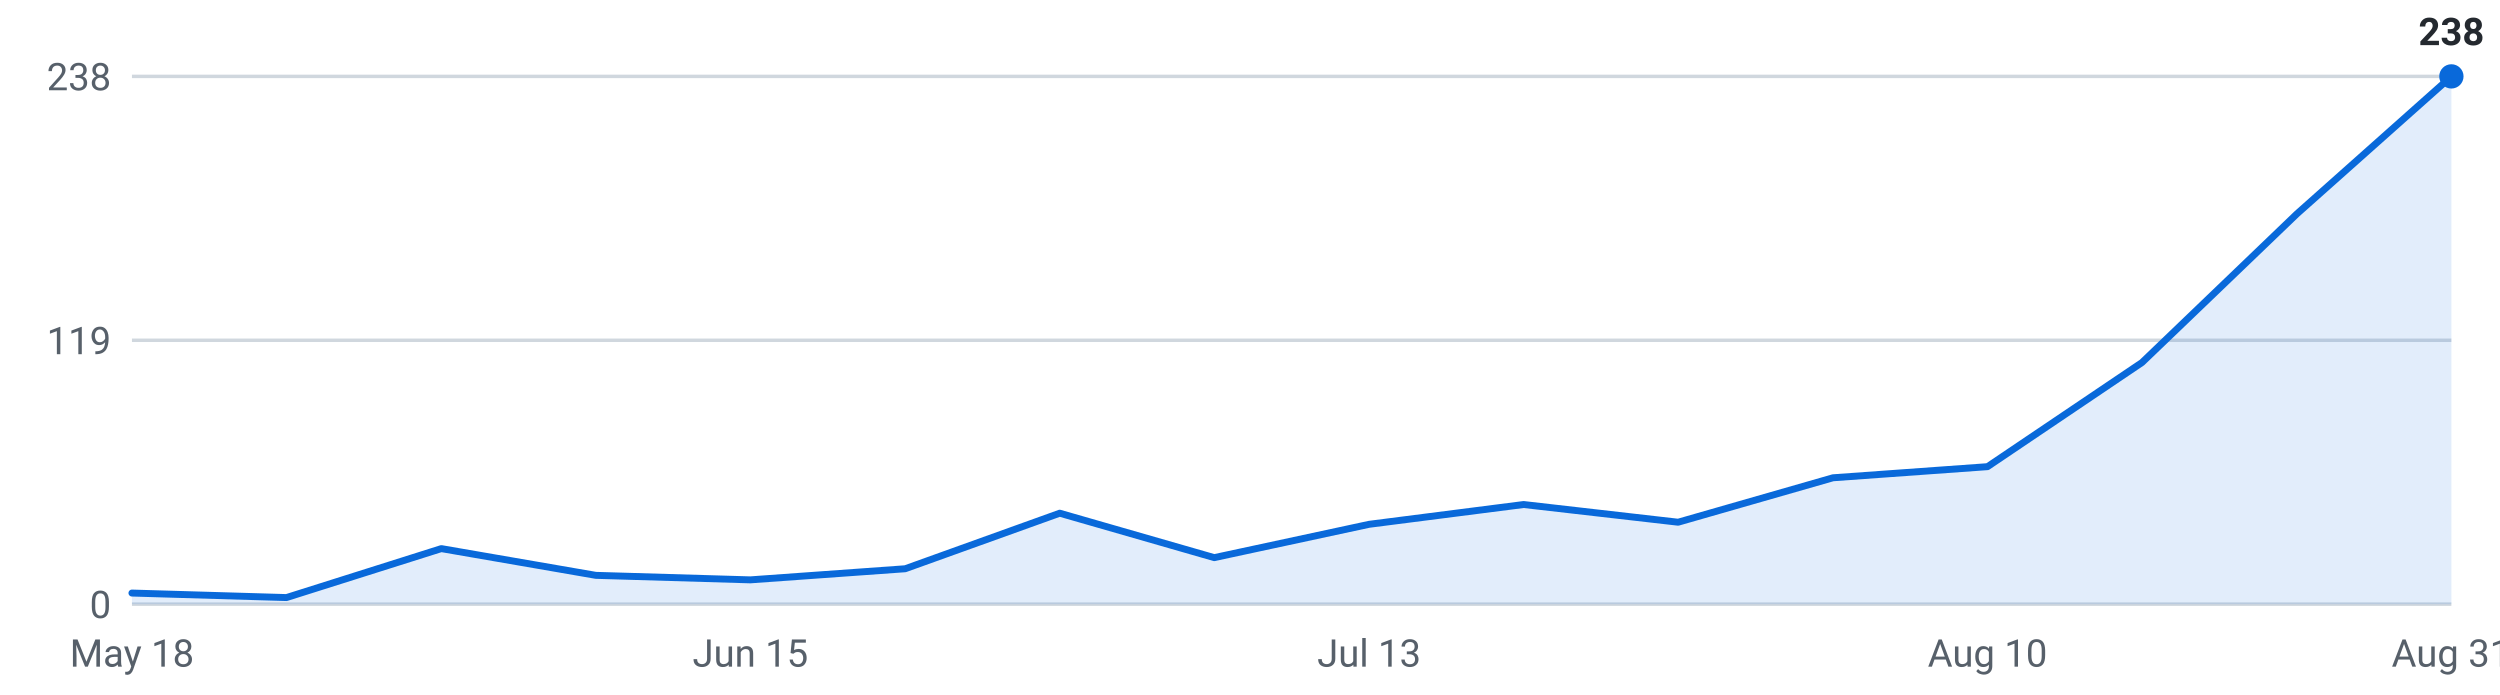
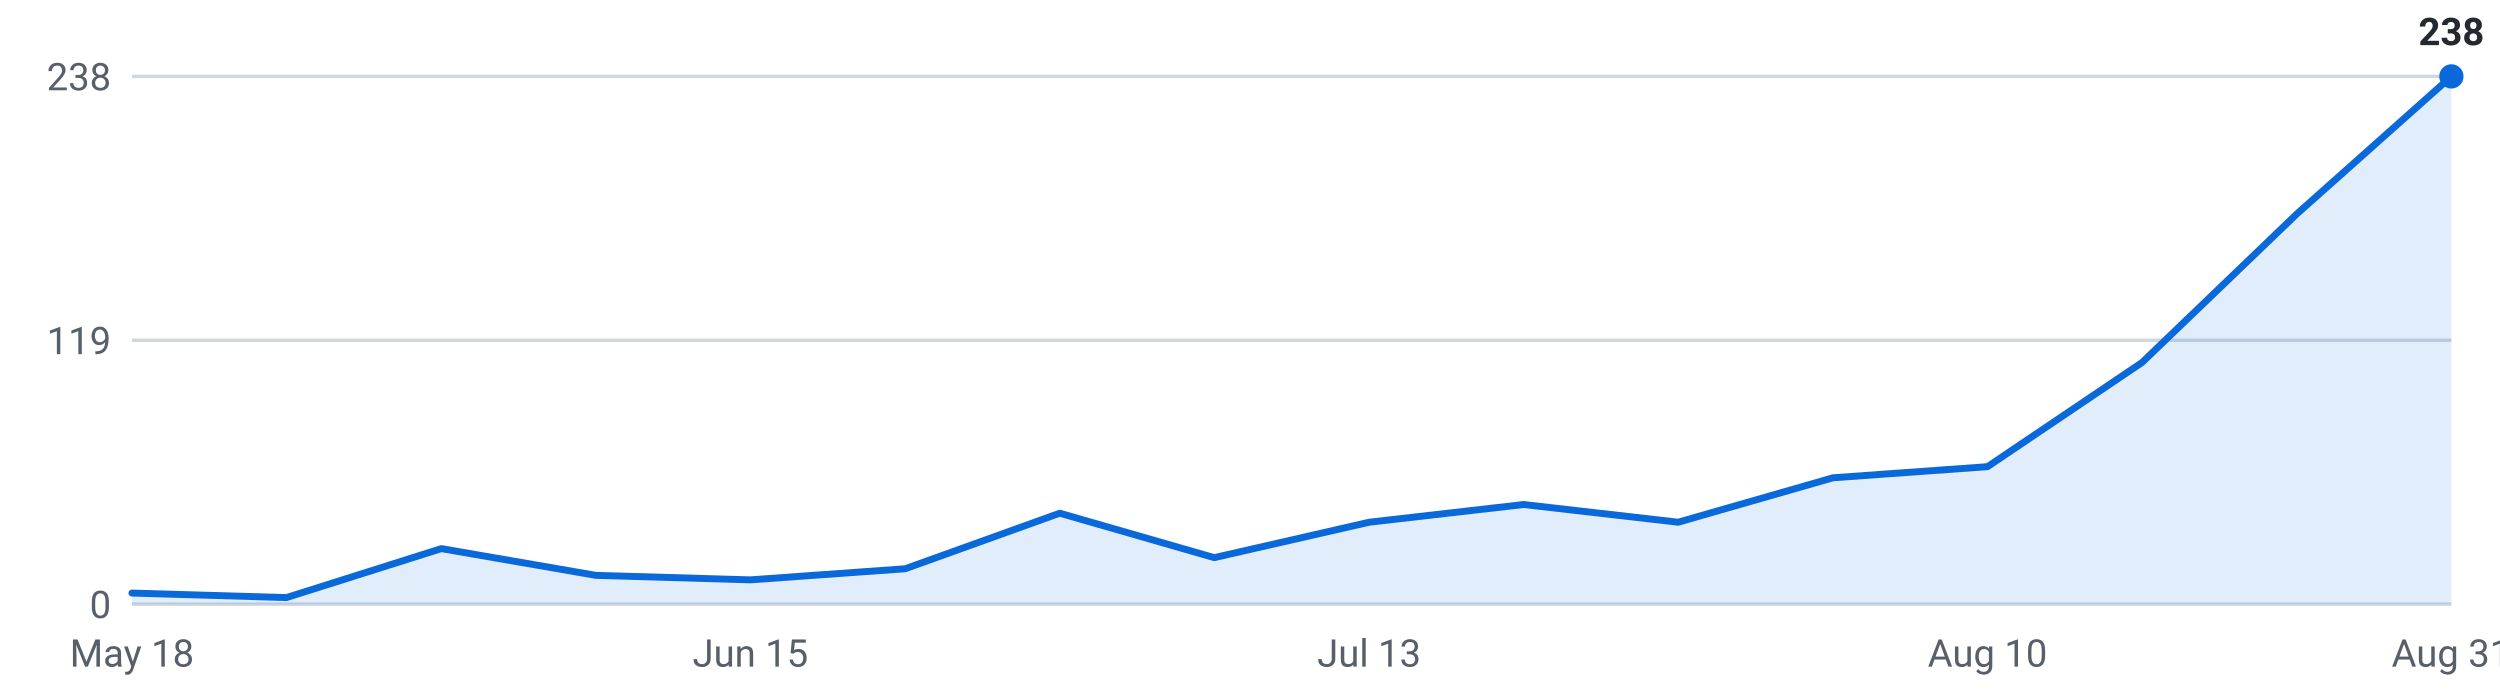
<svg xmlns="http://www.w3.org/2000/svg" viewBox="0 0 720 200" width="720" height="200" role="img" aria-label="Internships posted per week, last 16 weeks">
  <g font-family="-apple-system,Segoe UI,Roboto,sans-serif" font-size="11">
    <line x1="38" y1="174.0" x2="706" y2="174.0" stroke="#d0d7de" stroke-width="1" />
    <text x="32" y="178.0" text-anchor="end" fill="#57606a">0</text>
    <line x1="38" y1="98.0" x2="706" y2="98.0" stroke="#d0d7de" stroke-width="1" />
    <text x="32" y="102.0" text-anchor="end" fill="#57606a">119</text>
    <line x1="38" y1="22.0" x2="706" y2="22.0" stroke="#d0d7de" stroke-width="1" />
    <text x="32" y="26.0" text-anchor="end" fill="#57606a">238</text>
-     <path d="M38.0,174 L38.0,170.8 L82.5,172.1 L127.1,158.0 L171.6,165.7 L216.1,167.0 L260.7,163.8 L305.2,147.8 L349.7,160.6 L394.3,151.0 L438.8,145.3 L483.3,150.4 L527.9,137.6 L572.4,134.4 L616.9,104.4 L661.5,61.6 L706.0,22.0 L706.0,174 Z" fill="#0969da" fill-opacity="0.12" />
-     <polyline points="38.0,170.8 82.5,172.1 127.1,158.0 171.6,165.7 216.1,167.0 260.7,163.8 305.2,147.8 349.7,160.6 394.3,151.0 438.8,145.3 483.3,150.4 527.9,137.6 572.4,134.4 616.9,104.4 661.5,61.6 706.0,22.0" fill="none" stroke="#0969da" stroke-width="2" stroke-linejoin="round" stroke-linecap="round" />
+     <path d="M38.0,174 L38.0,170.8 L82.5,172.1 L127.1,158.0 L171.6,165.7 L216.1,167.0 L260.7,163.8 L305.2,147.8 L349.7,160.6 L394.3,150.4 L438.8,145.3 L483.3,150.4 L527.9,137.6 L572.4,134.4 L616.9,104.4 L661.5,61.6 L706.0,22.0 L706.0,174 Z" fill="#0969da" fill-opacity="0.12" />
+     <polyline points="38.0,170.8 82.5,172.1 127.1,158.0 171.6,165.7 216.1,167.0 260.7,163.8 305.2,147.8 349.7,160.6 394.3,150.4 438.8,145.3 483.3,150.4 527.9,137.6 572.4,134.4 616.9,104.4 661.5,61.6 706.0,22.0" fill="none" stroke="#0969da" stroke-width="2" stroke-linejoin="round" stroke-linecap="round" />
    <circle cx="706.0" cy="22.0" r="3.5" fill="#0969da" />
    <text x="706.0" y="13.0" text-anchor="middle" fill="#24292f" font-weight="600">238</text>
    <text x="38.0" y="192" text-anchor="middle" fill="#57606a">May 18</text>
    <text x="216.1" y="192" text-anchor="middle" fill="#57606a">Jun 15</text>
    <text x="394.3" y="192" text-anchor="middle" fill="#57606a">Jul 13</text>
    <text x="572.4" y="192" text-anchor="middle" fill="#57606a">Aug 10</text>
    <text x="706.0" y="192" text-anchor="middle" fill="#57606a">Aug 31</text>
  </g>
</svg>
